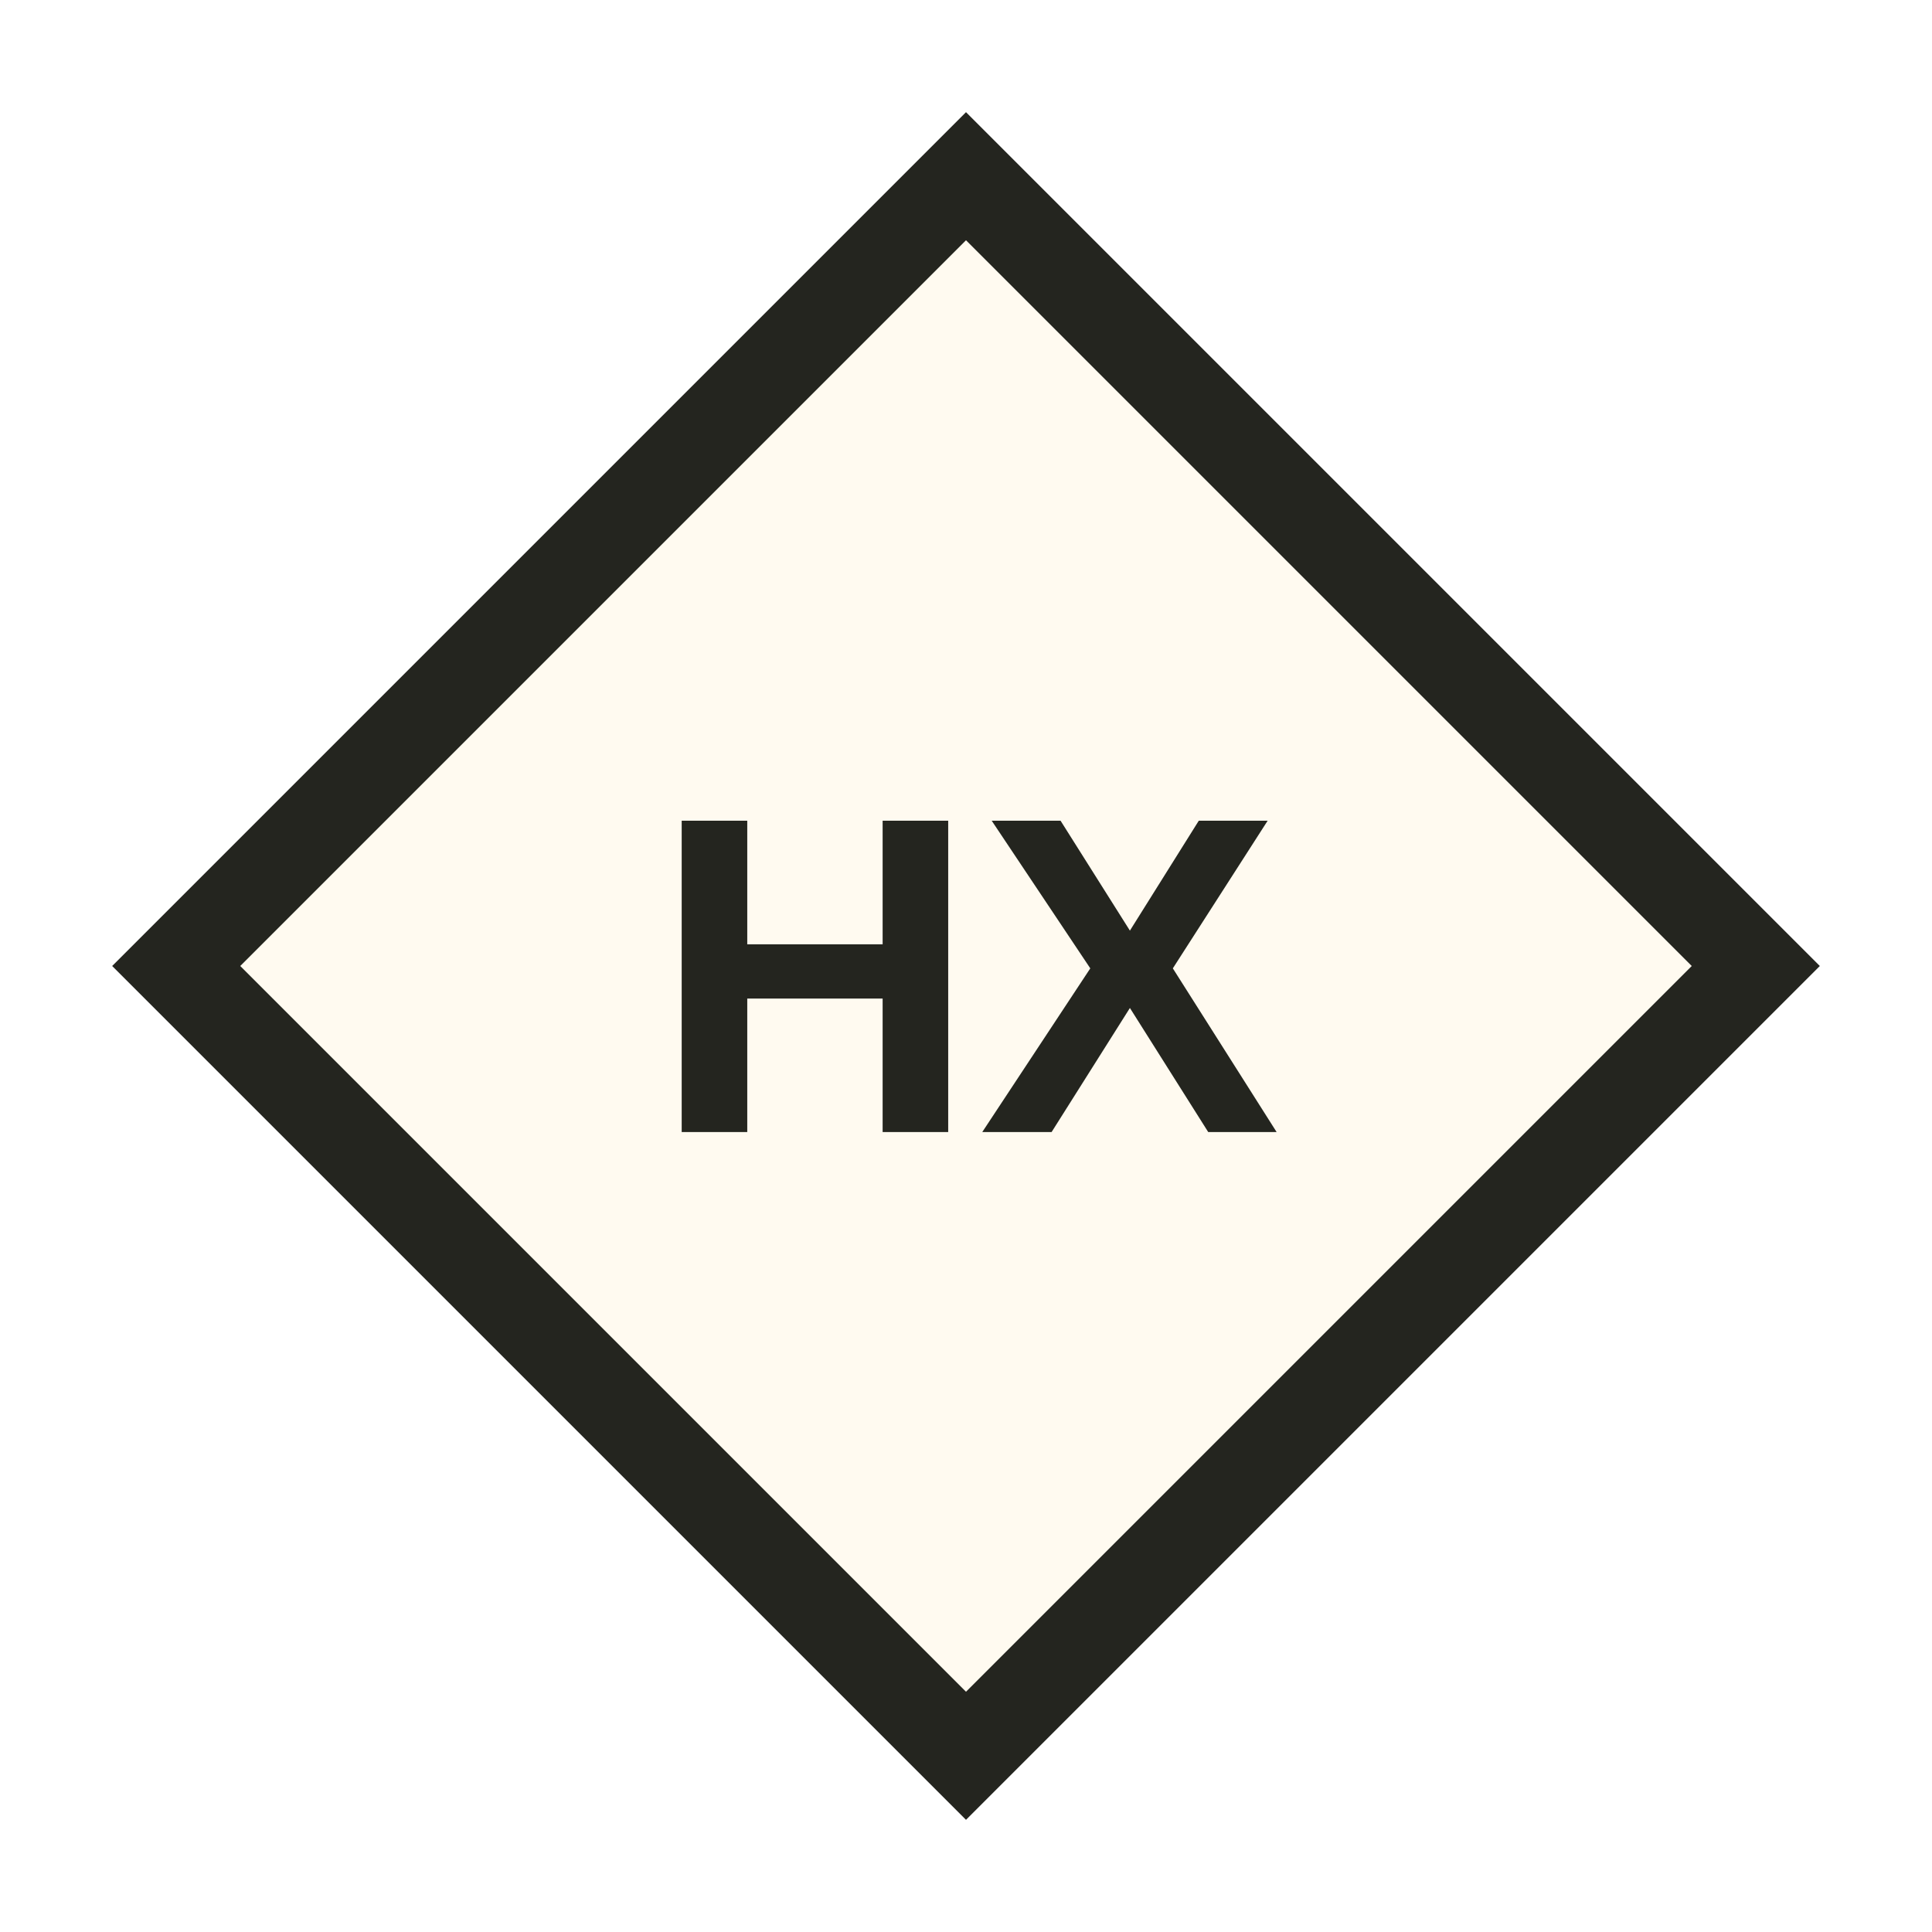
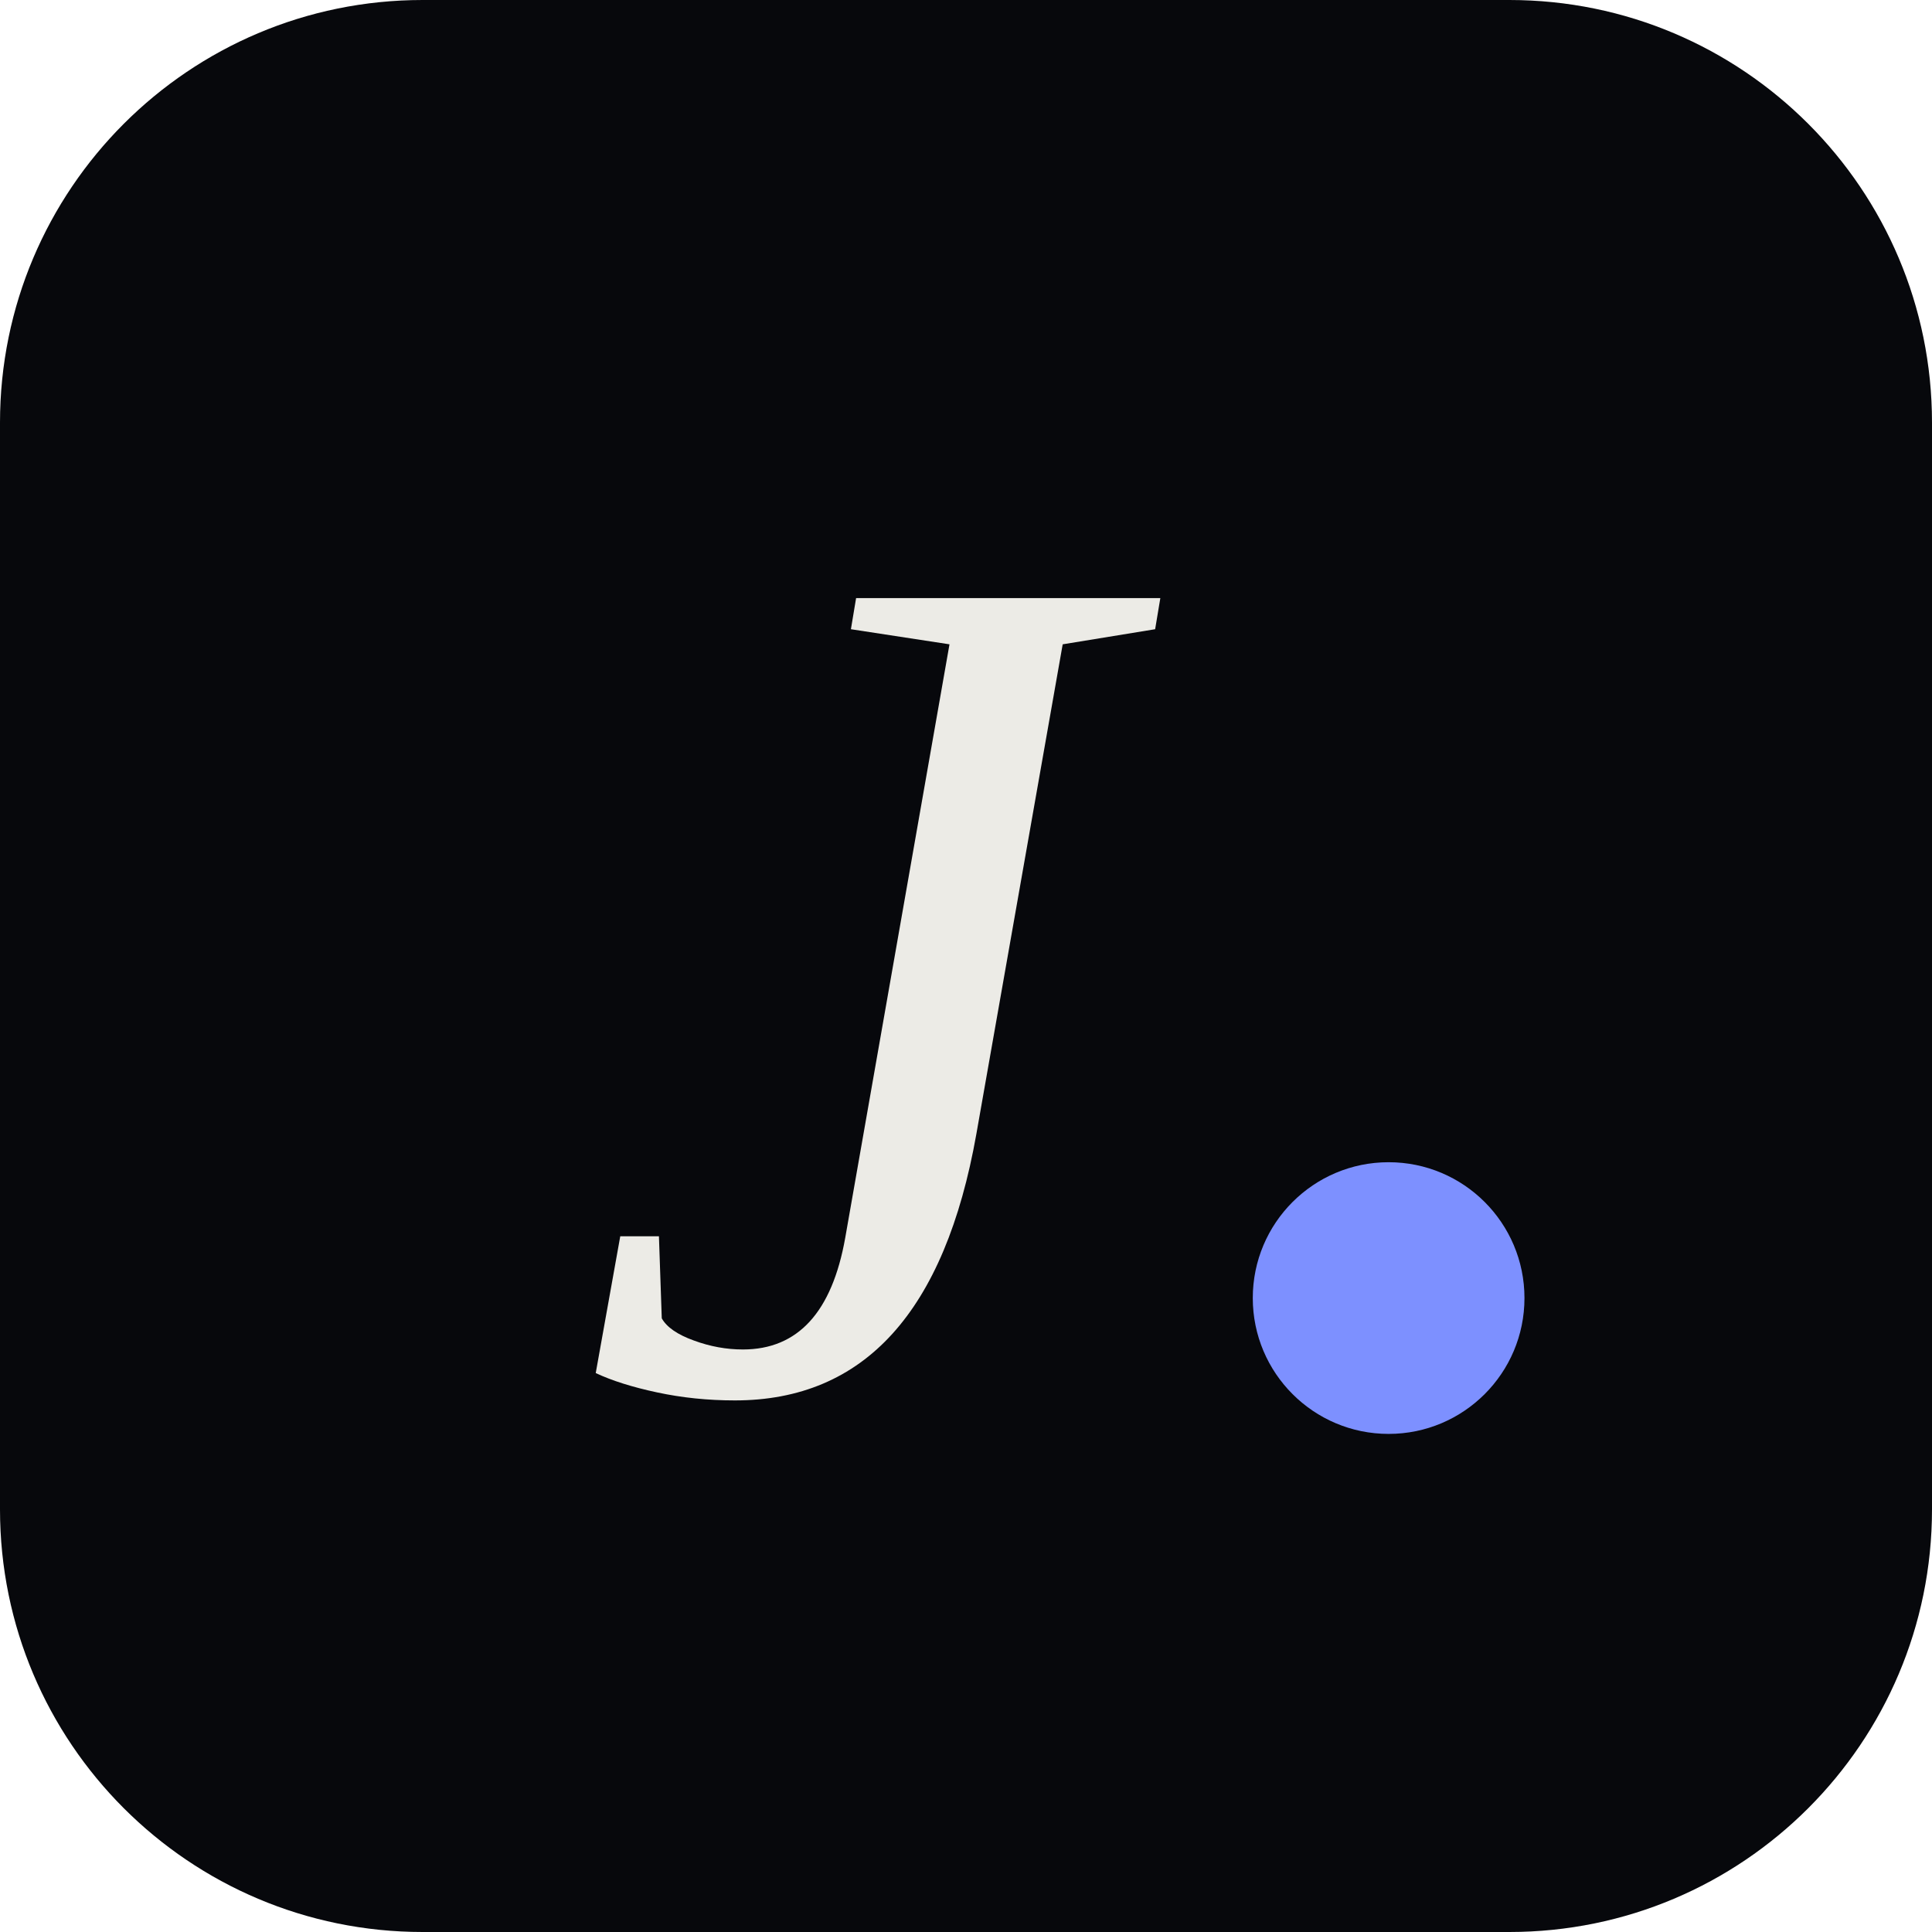
<svg xmlns="http://www.w3.org/2000/svg" viewBox="0 0 64 64">
-   <rect x="13.5" y="13.5" width="37" height="37" fill="#fffaf0" stroke="#24251f" stroke-width="3" transform="rotate(45 32 32)" />
-   <text x="32" y="37.5" font-family="Arial, Helvetica, sans-serif" font-size="15" font-weight="700" text-anchor="middle" fill="#24251f">HX</text>
+   <rect width="64" height="64" rx="14" fill="#07080c" />
+   <text x="28" y="46" font-family="Georgia, 'Times New Roman', serif" font-style="italic" font-size="40" text-anchor="middle" fill="#ecebe6">J</text>
+   <circle cx="46" cy="43" r="4.5" fill="#7d90ff" />
</svg>
